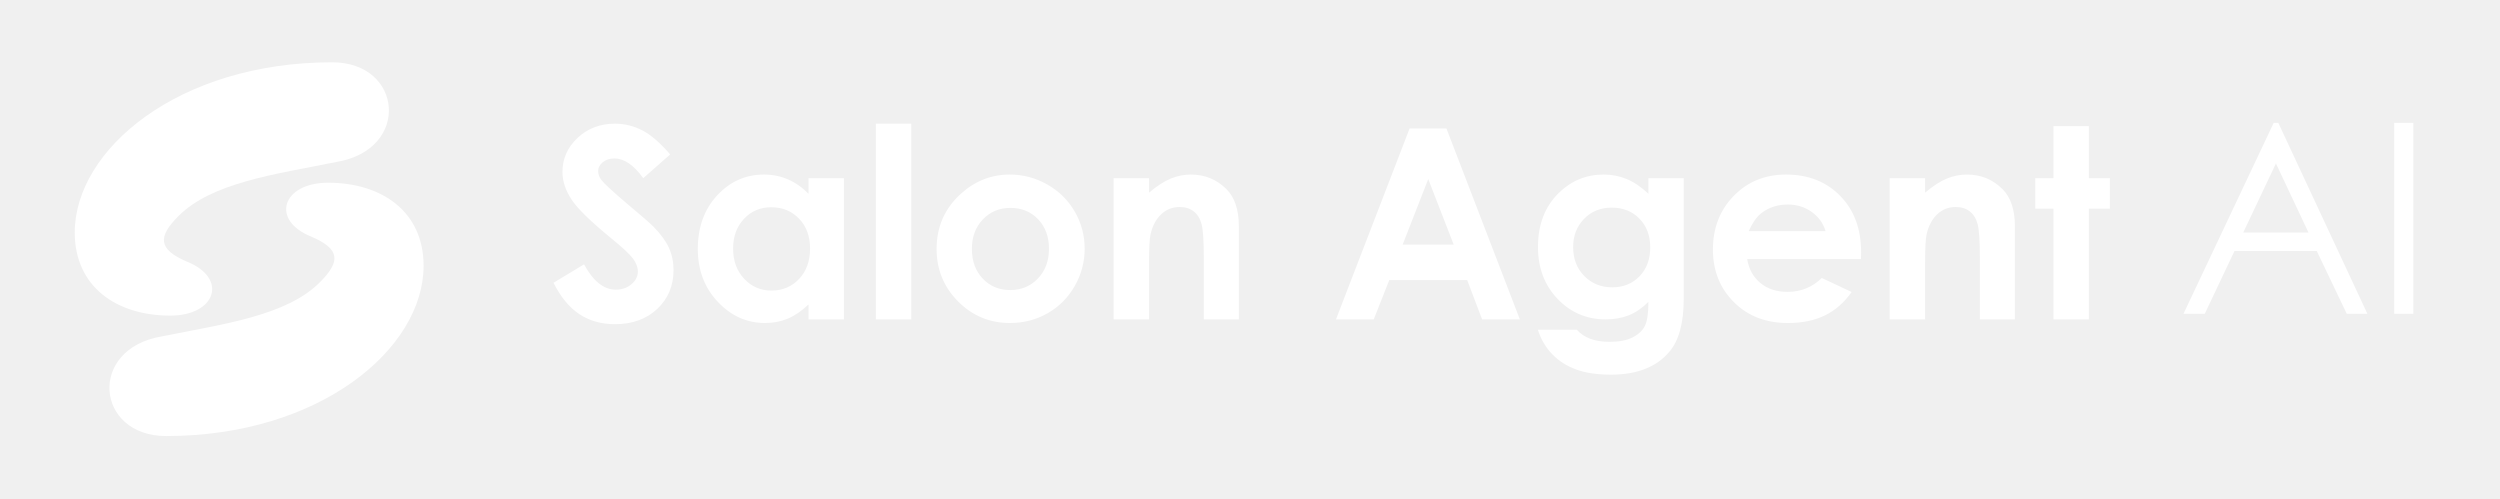
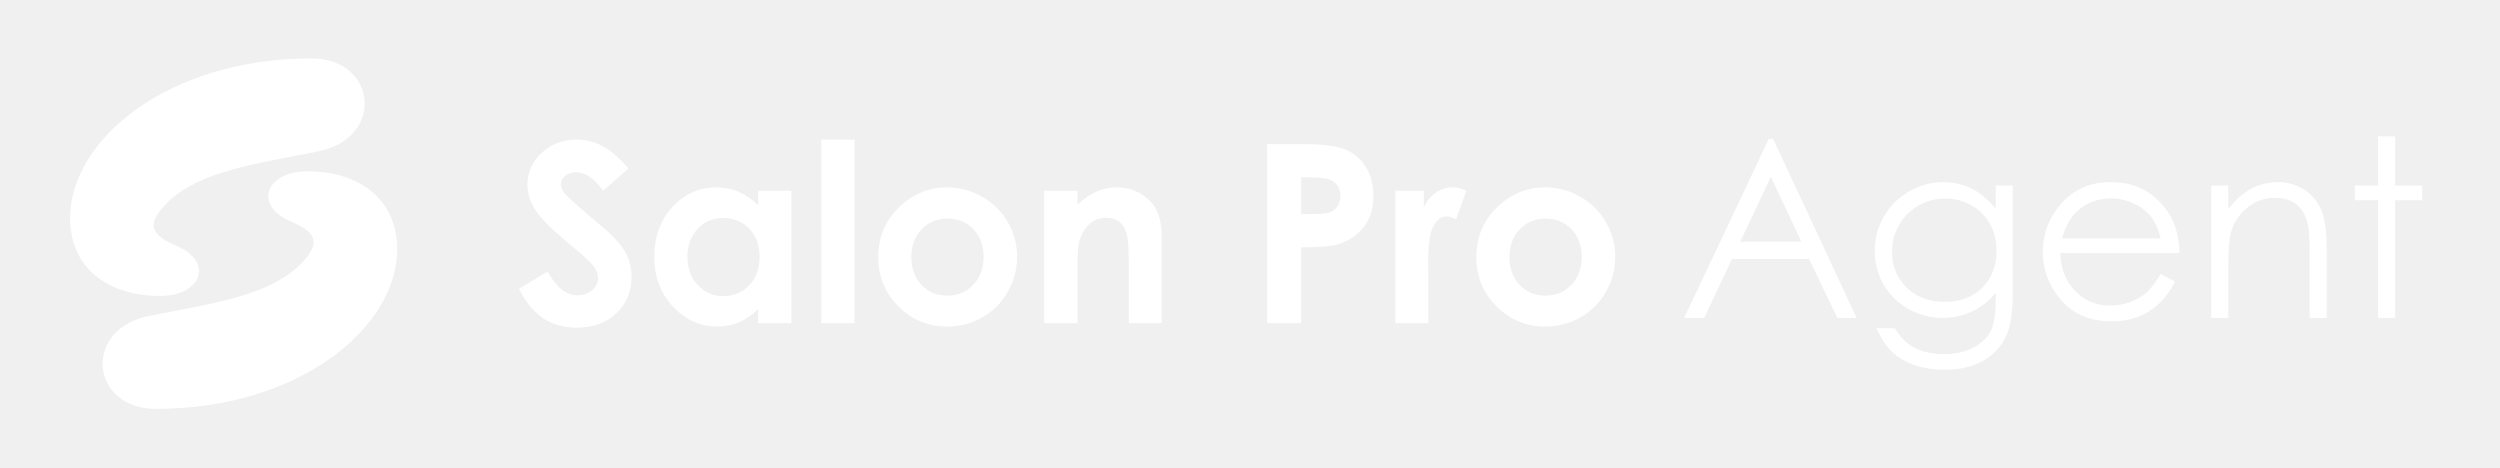
- <svg xmlns="http://www.w3.org/2000/svg" viewBox="0 0 602 120" width="602" height="120" role="img" aria-label="Salon Pro Agent">
+ <svg xmlns="http://www.w3.org/2000/svg" viewBox="0 0 642 120" width="642" height="120" role="img" aria-label="Salon Pro Agent">
  <defs>
    <linearGradient id="upper" gradientUnits="userSpaceOnUse" x1="8" y1="50" x2="80" y2="10">
      <stop stop-color="#2456FF" />
      <stop offset=".55" stop-color="#6551FF" />
      <stop offset="1" stop-color="#B646F5" />
    </linearGradient>
    <linearGradient id="lower" gradientUnits="userSpaceOnUse" gradientTransform="rotate(180 50 50)" x1="20" y1="55" x2="85" y2="70">
      <stop stop-color="#963BFA" />
      <stop offset=".42" stop-color="#EB32C3" />
      <stop offset=".8" stop-color="#FF518F" />
      <stop offset="1" stop-color="#FF906F" />
    </linearGradient>
  </defs>
  <g transform="translate(10 10)">
    <path d="M70 8 C33 8 8 29 8 49 C8 62 18 69 31 69 C42 69 45 60 35 56 C28 53 28 50 33 45 C41 37 56 35 71 32 C89 29 87 8 70 8Z" transform="translate(0 -3)" fill="#FFFFFF" />
    <path d="M70 8 C33 8 8 29 8 49 C8 62 18 69 31 69 C42 69 45 60 35 56 C28 53 28 50 33 45 C41 37 56 35 71 32 C89 29 87 8 70 8Z" transform="translate(0 3) rotate(180 50 50)" fill="#FFFFFF" />
  </g>
-   <g transform="translate(132 13.40625)">
-     <path fill="#FFFFFF" d="M29.375 23.781 L22.895 29.5 C20.619 26.333 18.303 24.75 15.944 24.75 C14.797 24.75 13.857 25.057 13.127 25.672 C12.396 26.286 12.031 26.979 12.031 27.75 C12.031 28.521 12.292 29.25 12.814 29.938 C13.524 30.854 15.663 32.823 19.231 35.844 C22.57 38.635 24.595 40.396 25.304 41.125 C27.078 42.917 28.335 44.63 29.076 46.266 C29.817 47.901 30.188 49.688 30.188 51.625 C30.188 55.396 28.884 58.51 26.277 60.969 C23.67 63.427 20.271 64.656 16.079 64.656 C12.804 64.656 9.952 63.854 7.522 62.25 C5.093 60.646 3.012 58.125 1.281 54.688 L8.636 50.25 C10.848 54.313 13.394 56.344 16.273 56.344 C17.775 56.344 19.038 55.906 20.06 55.031 C21.083 54.156 21.594 53.146 21.594 52 C21.594 50.958 21.208 49.917 20.436 48.875 C19.663 47.833 17.963 46.24 15.333 44.094 C10.324 40.01 7.089 36.859 5.629 34.641 C4.168 32.422 3.438 30.208 3.438 28 C3.438 24.813 4.653 22.078 7.083 19.797 C9.513 17.516 12.511 16.375 16.078 16.375 C18.372 16.375 20.557 16.906 22.633 17.969 C24.708 19.031 26.955 20.969 29.375 23.781 Z M62.688 29.5 L71.219 29.5 L71.219 63.5 L62.688 63.5 L62.688 59.906 C61.023 61.49 59.353 62.63 57.678 63.328 C56.003 64.026 54.187 64.375 52.231 64.375 C47.84 64.375 44.043 62.672 40.838 59.266 C37.634 55.859 36.031 51.625 36.031 46.563 C36.031 41.313 37.582 37.01 40.682 33.656 C43.783 30.302 47.549 28.625 51.981 28.625 C54.021 28.625 55.935 29.01 57.724 29.781 C59.514 30.552 61.168 31.708 62.688 33.25 Z M53.719 36.5 C51.082 36.5 48.892 37.432 47.147 39.297 C45.403 41.161 44.531 43.552 44.531 46.469 C44.531 49.406 45.419 51.823 47.194 53.719 C48.969 55.615 51.155 56.563 53.75 56.563 C56.429 56.563 58.65 55.63 60.415 53.766 C62.18 51.901 63.063 49.458 63.063 46.438 C63.063 43.479 62.18 41.083 60.415 39.25 C58.65 37.417 56.418 36.5 53.719 36.5 Z M78.906 16.375 L87.438 16.375 L87.438 63.5 L78.906 63.5 Z M111.156 28.625 C114.365 28.625 117.38 29.427 120.203 31.031 C123.026 32.635 125.229 34.813 126.813 37.563 C128.396 40.313 129.188 43.281 129.188 46.469 C129.188 49.677 128.391 52.677 126.797 55.469 C125.203 58.26 123.031 60.443 120.281 62.016 C117.531 63.589 114.5 64.375 111.188 64.375 C106.313 64.375 102.151 62.641 98.703 59.172 C95.255 55.703 93.531 51.49 93.531 46.531 C93.531 41.219 95.479 36.792 99.375 33.25 C102.792 30.167 106.719 28.625 111.156 28.625 Z M111.297 36.656 C108.647 36.656 106.44 37.578 104.676 39.422 C102.913 41.266 102.031 43.625 102.031 46.5 C102.031 49.458 102.903 51.854 104.645 53.688 C106.388 55.521 108.594 56.438 111.266 56.438 C113.937 56.438 116.159 55.51 117.933 53.656 C119.707 51.802 120.594 49.417 120.594 46.5 C120.594 43.583 119.723 41.214 117.98 39.391 C116.238 37.568 114.01 36.656 111.297 36.656 Z M136.156 29.5 L144.688 29.5 L144.688 32.984 C146.622 31.354 148.375 30.219 149.945 29.582 C151.516 28.944 153.123 28.625 154.767 28.625 C158.137 28.625 160.997 29.802 163.348 32.156 C165.324 34.156 166.313 37.115 166.313 41.031 L166.313 63.5 L157.875 63.5 L157.875 48.611 C157.875 44.553 157.693 41.858 157.329 40.527 C156.966 39.195 156.332 38.18 155.428 37.483 C154.523 36.786 153.406 36.438 152.076 36.438 C150.351 36.438 148.87 37.015 147.634 38.17 C146.397 39.325 145.54 40.922 145.062 42.961 C144.812 44.023 144.688 46.322 144.688 49.859 L144.688 63.5 L136.156 63.5 Z M207.43 17.531 L216.304 17.531 L233.984 63.5 L224.891 63.5 L221.294 54.031 L202.537 54.031 L198.797 63.5 L189.703 63.5 Z M211.922 29.719 L205.755 45.5 L218.053 45.5 Z M264.938 29.5 L273.438 29.5 L273.438 58.625 C273.438 64.375 272.281 68.604 269.969 71.313 C266.865 74.979 262.188 76.812 255.938 76.813 C252.604 76.812 249.802 76.396 247.531 75.563 C245.26 74.729 243.344 73.505 241.781 71.891 C240.219 70.276 239.063 68.313 238.313 66 L247.719 66 C248.552 66.958 249.625 67.682 250.938 68.172 C252.25 68.661 253.802 68.906 255.594 68.906 C257.885 68.906 259.729 68.552 261.125 67.844 C262.521 67.135 263.505 66.219 264.078 65.094 C264.651 63.969 264.938 62.031 264.938 59.281 C263.438 60.781 261.865 61.859 260.219 62.516 C258.573 63.172 256.708 63.5 254.625 63.5 C250.063 63.5 246.208 61.854 243.063 58.563 C239.917 55.271 238.344 51.104 238.344 46.063 C238.344 40.667 240.01 36.333 243.344 33.063 C246.365 30.104 249.969 28.625 254.156 28.625 C256.115 28.625 257.964 28.984 259.703 29.703 C261.443 30.422 263.188 31.604 264.938 33.25 Z M256.094 36.594 C253.406 36.594 251.188 37.495 249.438 39.297 C247.688 41.099 246.813 43.365 246.813 46.094 C246.813 48.927 247.708 51.25 249.5 53.063 C251.292 54.875 253.542 55.781 256.25 55.781 C258.896 55.781 261.078 54.896 262.797 53.125 C264.516 51.354 265.375 49.031 265.375 46.156 C265.375 43.323 264.51 41.021 262.781 39.25 C261.052 37.479 258.823 36.594 256.094 36.594 Z M316.125 48.969 L288.719 48.969 C289.115 51.385 290.172 53.307 291.891 54.734 C293.609 56.161 295.802 56.875 298.469 56.875 C301.656 56.875 304.396 55.76 306.688 53.531 L313.875 56.906 C312.083 59.448 309.938 61.328 307.438 62.547 C304.938 63.766 301.969 64.375 298.531 64.375 C293.198 64.375 288.854 62.693 285.5 59.328 C282.146 55.964 280.469 51.75 280.469 46.688 C280.469 41.5 282.141 37.193 285.484 33.766 C288.828 30.339 293.021 28.625 298.063 28.625 C303.417 28.625 307.771 30.339 311.125 33.766 C314.479 37.193 316.156 41.719 316.156 47.344 Z M307.594 42.25 C307.03 40.354 305.919 38.813 304.26 37.625 C302.601 36.438 300.676 35.844 298.484 35.844 C296.106 35.844 294.019 36.51 292.224 37.844 C291.097 38.677 290.054 40.146 289.094 42.25 Z M323.031 29.5 L331.563 29.5 L331.563 32.984 C333.497 31.354 335.25 30.219 336.82 29.582 C338.391 28.944 339.998 28.625 341.642 28.625 C345.012 28.625 347.872 29.802 350.223 32.156 C352.199 34.156 353.188 37.115 353.188 41.031 L353.188 63.5 L344.75 63.5 L344.75 48.611 C344.75 44.553 344.568 41.858 344.204 40.527 C343.841 39.195 343.207 38.18 342.303 37.483 C341.398 36.786 340.281 36.438 338.951 36.438 C337.226 36.438 335.745 37.015 334.509 38.17 C333.272 39.325 332.415 40.922 331.937 42.961 C331.687 44.023 331.563 46.322 331.563 49.859 L331.563 63.5 L323.031 63.5 Z M362.469 16.969 L371 16.969 L371 29.5 L376.063 29.5 L376.063 36.844 L371 36.844 L371 63.5 L362.469 63.5 L362.469 36.844 L358.094 36.844 L358.094 29.5 L362.469 29.5 Z" />
-     <path fill="#FFFFFF" transform="translate(392.25 0)" d="M24.375 16.188 L45.813 62.156 L40.851 62.156 L33.622 47.031 L13.818 47.031 L6.656 62.156 L1.531 62.156 L23.25 16.188 Z M23.795 25.954 L15.918 42.594 L31.635 42.594 Z M52.281 16.188 L56.875 16.188 L56.875 62.156 L52.281 62.156 Z" />
+   <g transform="translate(132 19.48438)">
+     <path fill="#FFFFFF" d="M29.375 23.781 L22.895 29.5 C20.619 26.333 18.303 24.75 15.944 24.75 C14.797 24.75 13.857 25.057 13.127 25.672 C12.396 26.286 12.031 26.979 12.031 27.75 C12.031 28.521 12.292 29.25 12.814 29.938 C13.524 30.854 15.663 32.823 19.231 35.844 C22.57 38.635 24.595 40.396 25.304 41.125 C27.078 42.917 28.335 44.63 29.076 46.266 C29.817 47.901 30.188 49.688 30.188 51.625 C30.188 55.396 28.884 58.51 26.277 60.969 C23.67 63.427 20.271 64.656 16.079 64.656 C12.804 64.656 9.952 63.854 7.522 62.25 C5.093 60.646 3.012 58.125 1.281 54.688 L8.636 50.25 C10.848 54.313 13.394 56.344 16.273 56.344 C17.775 56.344 19.038 55.906 20.06 55.031 C21.083 54.156 21.594 53.146 21.594 52 C21.594 50.958 21.208 49.917 20.436 48.875 C19.663 47.833 17.963 46.24 15.333 44.094 C10.324 40.01 7.089 36.859 5.629 34.641 C4.168 32.422 3.438 30.208 3.438 28 C3.438 24.813 4.653 22.078 7.083 19.797 C9.513 17.516 12.511 16.375 16.078 16.375 C18.372 16.375 20.557 16.906 22.633 17.969 C24.708 19.031 26.955 20.969 29.375 23.781 Z M62.688 29.5 L71.219 29.5 L71.219 63.5 L62.688 63.5 L62.688 59.906 C61.023 61.49 59.353 62.63 57.678 63.328 C56.003 64.026 54.187 64.375 52.231 64.375 C47.84 64.375 44.043 62.672 40.838 59.266 C37.634 55.859 36.031 51.625 36.031 46.563 C36.031 41.313 37.582 37.01 40.682 33.656 C43.783 30.302 47.549 28.625 51.981 28.625 C54.021 28.625 55.935 29.01 57.724 29.781 C59.514 30.552 61.168 31.708 62.688 33.25 Z M53.719 36.5 C51.082 36.5 48.892 37.432 47.147 39.297 C45.403 41.161 44.531 43.552 44.531 46.469 C44.531 49.406 45.419 51.823 47.194 53.719 C48.969 55.615 51.155 56.563 53.75 56.563 C56.429 56.563 58.65 55.63 60.415 53.766 C62.18 51.901 63.063 49.458 63.063 46.438 C63.063 43.479 62.18 41.083 60.415 39.25 C58.65 37.417 56.418 36.5 53.719 36.5 Z M78.906 16.375 L87.438 16.375 L87.438 63.5 L78.906 63.5 Z M111.156 28.625 C114.365 28.625 117.38 29.427 120.203 31.031 C123.026 32.635 125.229 34.813 126.813 37.563 C128.396 40.313 129.188 43.281 129.188 46.469 C129.188 49.677 128.391 52.677 126.797 55.469 C125.203 58.26 123.031 60.443 120.281 62.016 C117.531 63.589 114.5 64.375 111.188 64.375 C106.313 64.375 102.151 62.641 98.703 59.172 C95.255 55.703 93.531 51.49 93.531 46.531 C93.531 41.219 95.479 36.792 99.375 33.25 C102.792 30.167 106.719 28.625 111.156 28.625 Z M111.297 36.656 C108.647 36.656 106.44 37.578 104.676 39.422 C102.913 41.266 102.031 43.625 102.031 46.5 C102.031 49.458 102.903 51.854 104.645 53.688 C106.388 55.521 108.594 56.438 111.266 56.438 C113.937 56.438 116.159 55.51 117.933 53.656 C119.707 51.802 120.594 49.417 120.594 46.5 C120.594 43.583 119.723 41.214 117.98 39.391 C116.238 37.568 114.01 36.656 111.297 36.656 Z M136.156 29.5 L144.688 29.5 L144.688 32.984 C146.622 31.354 148.375 30.219 149.945 29.582 C151.516 28.944 153.123 28.625 154.767 28.625 C158.137 28.625 160.997 29.802 163.348 32.156 C165.324 34.156 166.313 37.115 166.313 41.031 L166.313 63.5 L157.875 63.5 L157.875 48.611 C157.875 44.553 157.693 41.858 157.329 40.527 C156.966 39.195 156.332 38.18 155.428 37.483 C154.523 36.786 153.406 36.438 152.076 36.438 C150.351 36.438 148.87 37.015 147.634 38.17 C146.397 39.325 145.54 40.922 145.062 42.961 C144.812 44.023 144.688 46.322 144.688 49.859 L144.688 63.5 L136.156 63.5 Z M193.375 17.531 L202.656 17.531 C207.677 17.531 211.297 17.995 213.516 18.922 C215.734 19.849 217.484 21.349 218.766 23.422 C220.047 25.495 220.688 27.979 220.688 30.875 C220.688 34.083 219.849 36.75 218.172 38.875 C216.495 41 214.219 42.479 211.344 43.313 C209.656 43.792 206.583 44.031 202.125 44.031 L202.125 63.5 L193.375 63.5 Z M202.125 35.5 L204.906 35.5 C207.094 35.5 208.615 35.343 209.469 35.03 C210.323 34.716 210.995 34.199 211.484 33.478 C211.974 32.757 212.219 31.884 212.219 30.86 C212.219 29.083 211.531 27.787 210.156 26.972 C209.156 26.366 207.302 26.063 204.594 26.063 L202.125 26.063 Z M226.313 29.5 L233.625 29.5 L233.625 33.781 C234.417 32.094 235.469 30.813 236.781 29.938 C238.094 29.063 239.531 28.625 241.094 28.625 C242.198 28.625 243.354 28.917 244.563 29.5 L241.906 36.844 C240.906 36.344 240.083 36.094 239.438 36.094 C238.125 36.094 237.016 36.906 236.109 38.531 C235.203 40.156 234.75 43.344 234.75 48.094 L234.781 49.75 L234.781 63.5 L226.313 63.5 Z M264.75 28.625 C267.958 28.625 270.974 29.427 273.797 31.031 C276.62 32.635 278.823 34.813 280.406 37.563 C281.99 40.313 282.781 43.281 282.781 46.469 C282.781 49.677 281.984 52.677 280.391 55.469 C278.797 58.26 276.625 60.443 273.875 62.016 C271.125 63.589 268.094 64.375 264.781 64.375 C259.906 64.375 255.745 62.641 252.297 59.172 C248.849 55.703 247.125 51.49 247.125 46.531 C247.125 41.219 249.073 36.792 252.969 33.25 C256.385 30.167 260.313 28.625 264.75 28.625 Z M264.891 36.656 C262.24 36.656 260.033 37.578 258.27 39.422 C256.507 41.266 255.625 43.625 255.625 46.5 C255.625 49.458 256.496 51.854 258.239 53.688 C259.981 55.521 262.188 56.438 264.859 56.438 C267.531 56.438 269.753 55.51 271.527 53.656 C273.301 51.802 274.188 49.417 274.188 46.5 C274.188 43.583 273.316 41.214 271.574 39.391 C269.831 37.568 267.604 36.656 264.891 36.656 Z" />
+     <path fill="#FFFFFF" transform="translate(298.9688 0)" d="M24.375 16.188 L45.813 62.156 L40.851 62.156 L33.621 47.031 L13.817 47.031 L6.656 62.156 L1.531 62.156 L23.25 16.188 Z M23.795 25.954 L15.918 42.594 L31.634 42.594 Z M81.531 28.156 L85.906 28.156 L85.906 55.25 C85.906 60.021 85.49 63.51 84.656 65.719 C83.51 68.844 81.521 71.25 78.688 72.938 C75.854 74.625 72.448 75.469 68.469 75.469 C65.552 75.469 62.932 75.056 60.609 74.231 C58.286 73.405 56.396 72.298 54.938 70.908 C53.479 69.519 52.135 67.487 50.906 64.813 L55.656 64.813 C56.95 67.062 58.618 68.729 60.662 69.813 C62.706 70.896 65.241 71.438 68.265 71.438 C71.248 71.438 73.767 70.882 75.821 69.771 C77.876 68.66 79.341 67.264 80.217 65.582 C81.093 63.9 81.531 61.186 81.531 57.438 L81.531 55.688 C79.884 57.771 77.871 59.37 75.494 60.484 C73.116 61.599 70.593 62.156 67.924 62.156 C64.796 62.156 61.855 61.38 59.102 59.828 C56.35 58.276 54.222 56.188 52.721 53.563 C51.219 50.938 50.469 48.052 50.469 44.906 C50.469 41.76 51.251 38.828 52.815 36.109 C54.379 33.391 56.543 31.24 59.306 29.656 C62.069 28.073 64.983 27.281 68.049 27.281 C70.593 27.281 72.965 27.807 75.166 28.859 C77.366 29.911 79.488 31.646 81.531 34.063 Z M68.625 31.5 C66.146 31.5 63.844 32.099 61.719 33.297 C59.594 34.495 57.927 36.151 56.719 38.266 C55.51 40.38 54.906 42.667 54.906 45.125 C54.906 48.854 56.156 51.938 58.656 54.375 C61.156 56.813 64.396 58.031 68.375 58.031 C72.396 58.031 75.63 56.823 78.078 54.406 C80.526 51.99 81.75 48.813 81.75 44.875 C81.75 42.313 81.188 40.026 80.063 38.016 C78.937 36.005 77.344 34.417 75.281 33.25 C73.219 32.083 71 31.5 68.625 31.5 Z M123.906 50.875 L127.594 52.813 C126.384 55.188 124.987 57.104 123.403 58.563 C121.818 60.021 120.035 61.13 118.054 61.891 C116.073 62.651 113.831 63.031 111.329 63.031 C105.782 63.031 101.445 61.214 98.317 57.578 C95.189 53.943 93.625 49.833 93.625 45.25 C93.625 40.938 94.949 37.094 97.597 33.719 C100.954 29.427 105.448 27.281 111.078 27.281 C116.875 27.281 121.504 29.479 124.965 33.875 C127.426 36.979 128.677 40.854 128.719 45.5 L98.125 45.5 C98.208 49.449 99.47 52.687 101.911 55.212 C104.351 57.737 107.365 59 110.953 59 C112.684 59 114.369 58.699 116.006 58.097 C117.643 57.495 119.036 56.696 120.183 55.7 C121.33 54.704 122.571 53.096 123.906 50.875 Z M123.906 41.719 C123.322 39.385 122.472 37.521 121.356 36.125 C120.24 34.729 118.764 33.604 116.929 32.75 C115.093 31.896 113.164 31.469 111.141 31.469 C107.803 31.469 104.935 32.542 102.536 34.688 C100.784 36.25 99.459 38.594 98.563 41.719 Z M136.875 28.156 L141.25 28.156 L141.25 34.25 C143 31.917 144.938 30.172 147.063 29.016 C149.188 27.859 151.5 27.281 154 27.281 C156.542 27.281 158.797 27.927 160.766 29.219 C162.734 30.51 164.188 32.25 165.125 34.438 C166.063 36.625 166.531 40.031 166.531 44.656 L166.531 62.156 L162.156 62.156 L162.156 45.938 C162.156 42.021 161.994 39.406 161.669 38.094 C161.163 35.844 160.19 34.151 158.753 33.016 C157.315 31.88 155.44 31.313 153.127 31.313 C150.481 31.313 148.11 32.188 146.016 33.938 C143.922 35.688 142.542 37.854 141.875 40.438 C141.458 42.125 141.25 45.208 141.25 49.688 L141.25 62.156 L136.875 62.156 Z M179.719 15.531 L184.094 15.531 L184.094 28.156 L191.031 28.156 L191.031 31.938 L184.094 31.938 L184.094 62.156 L179.719 62.156 L179.719 31.938 L173.75 31.938 L173.75 28.156 L179.719 28.156 Z" />
  </g>
</svg>
